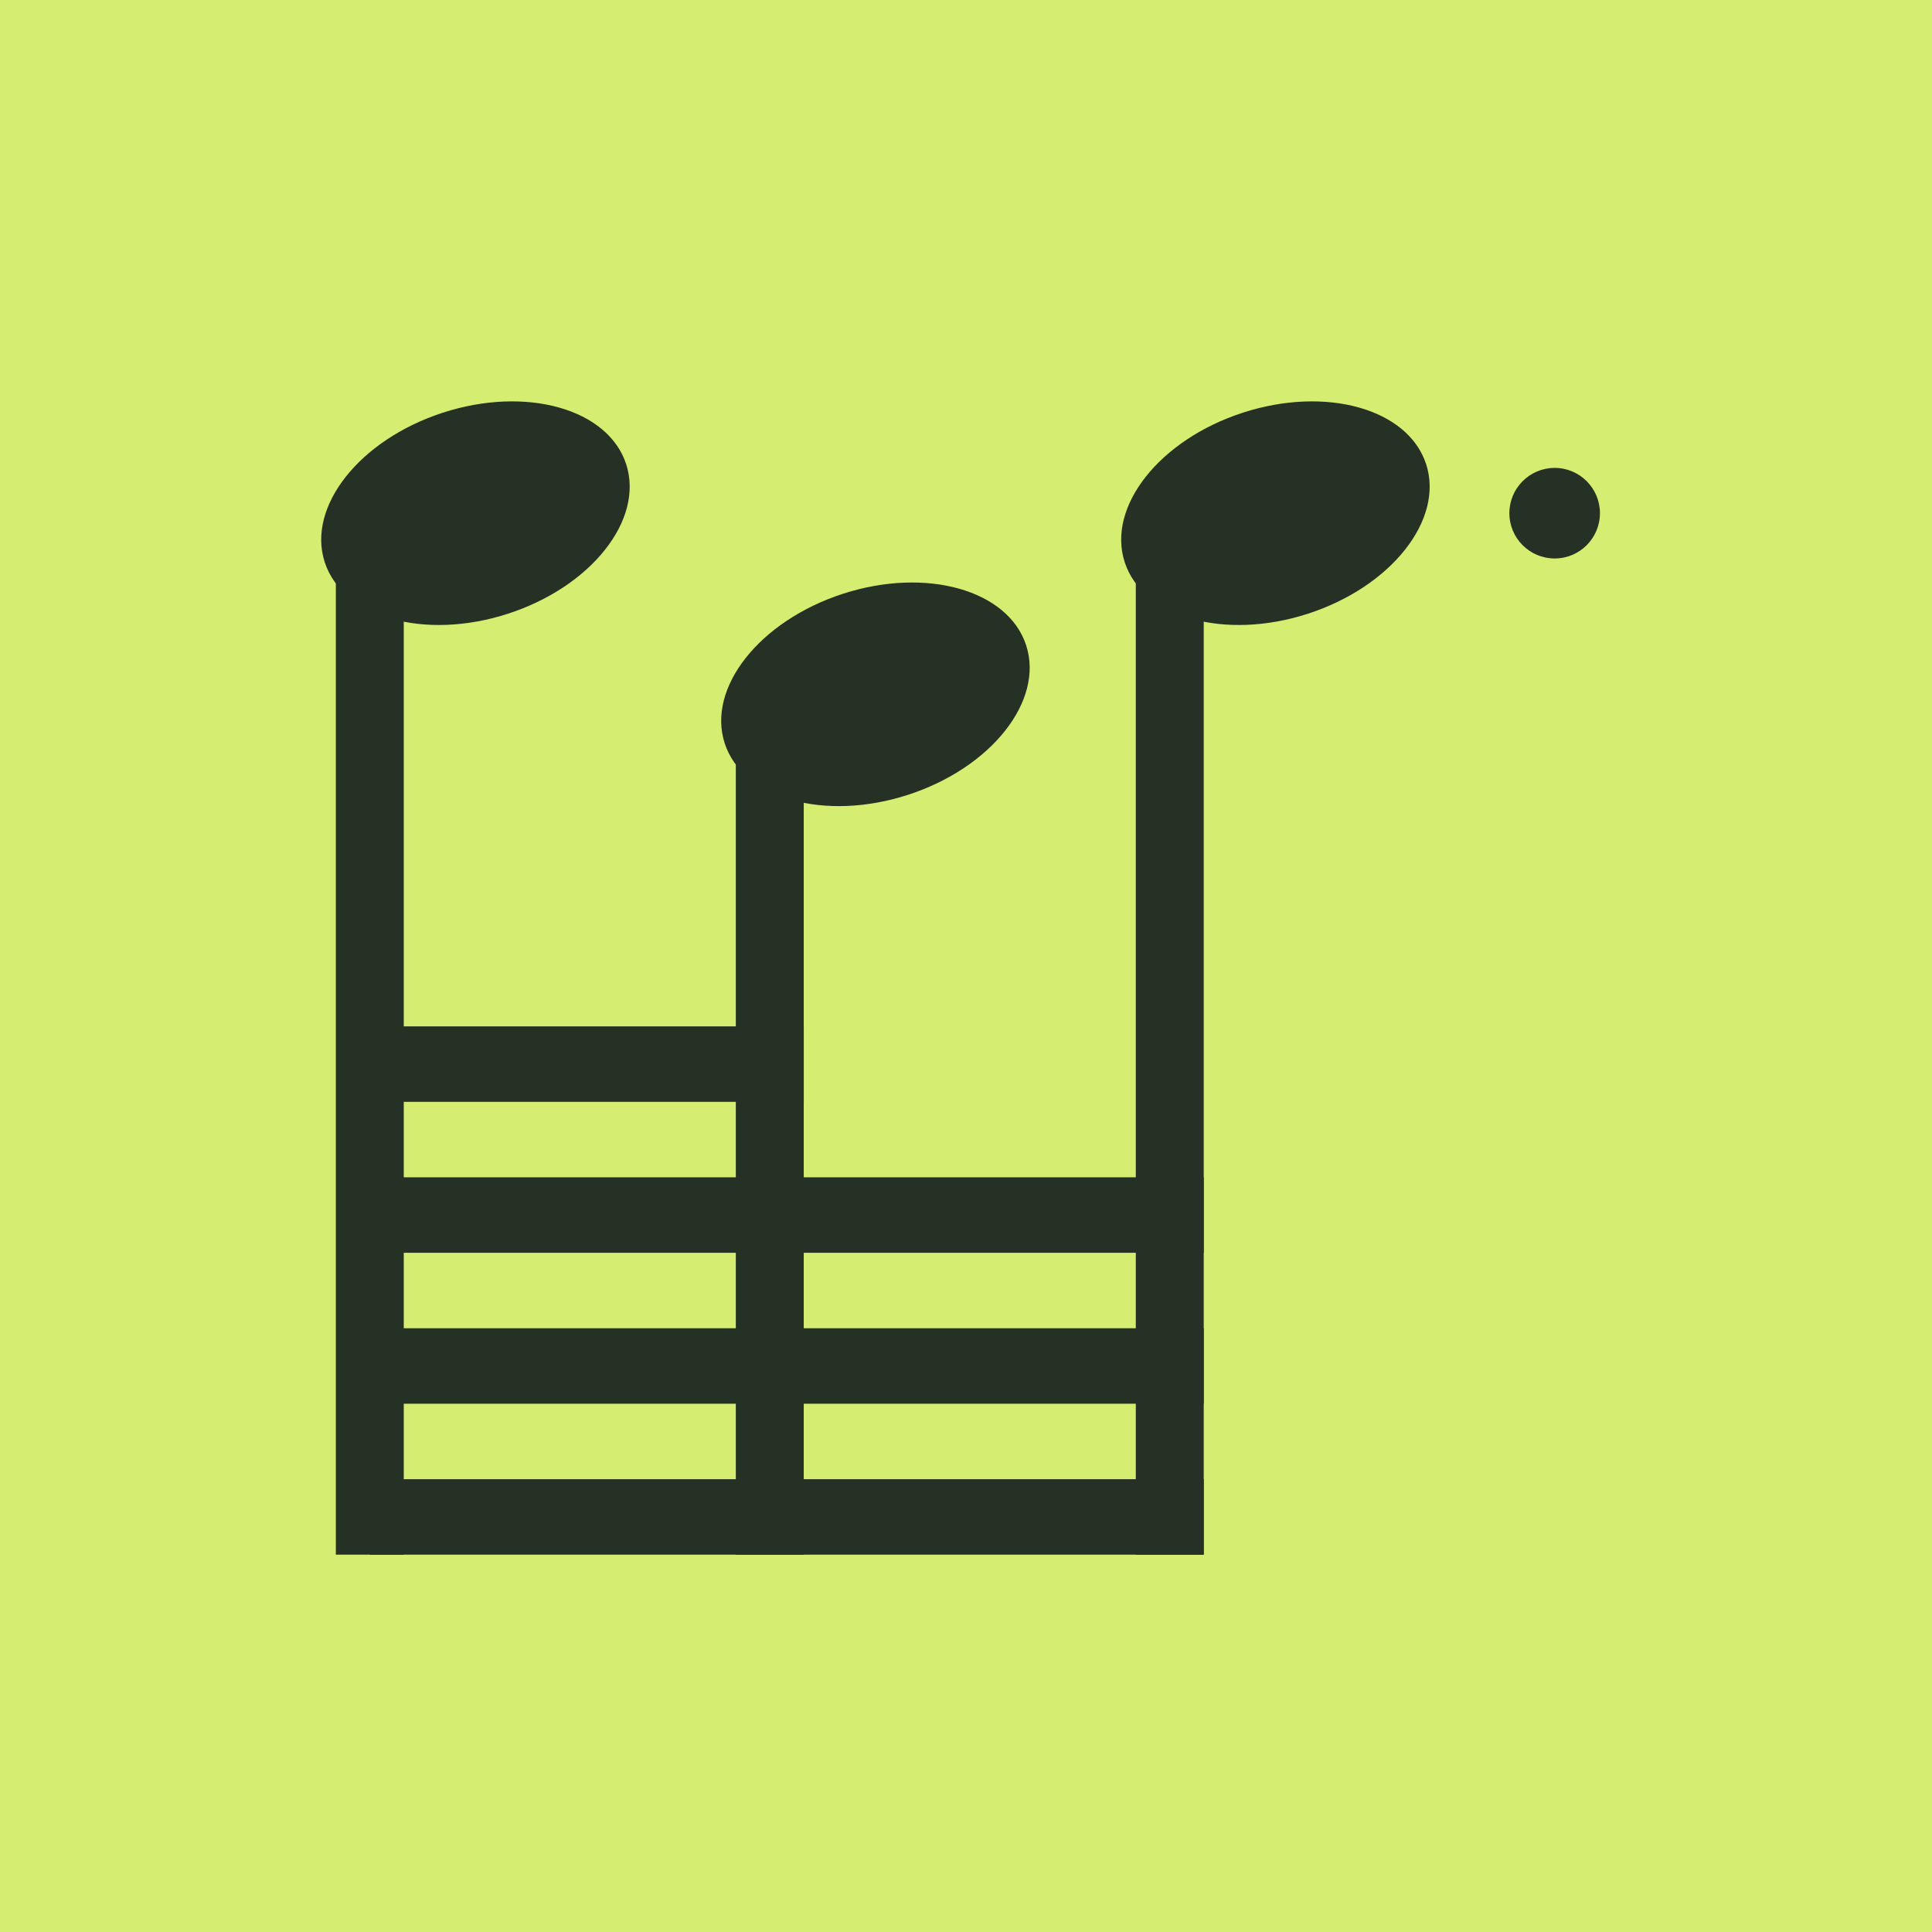
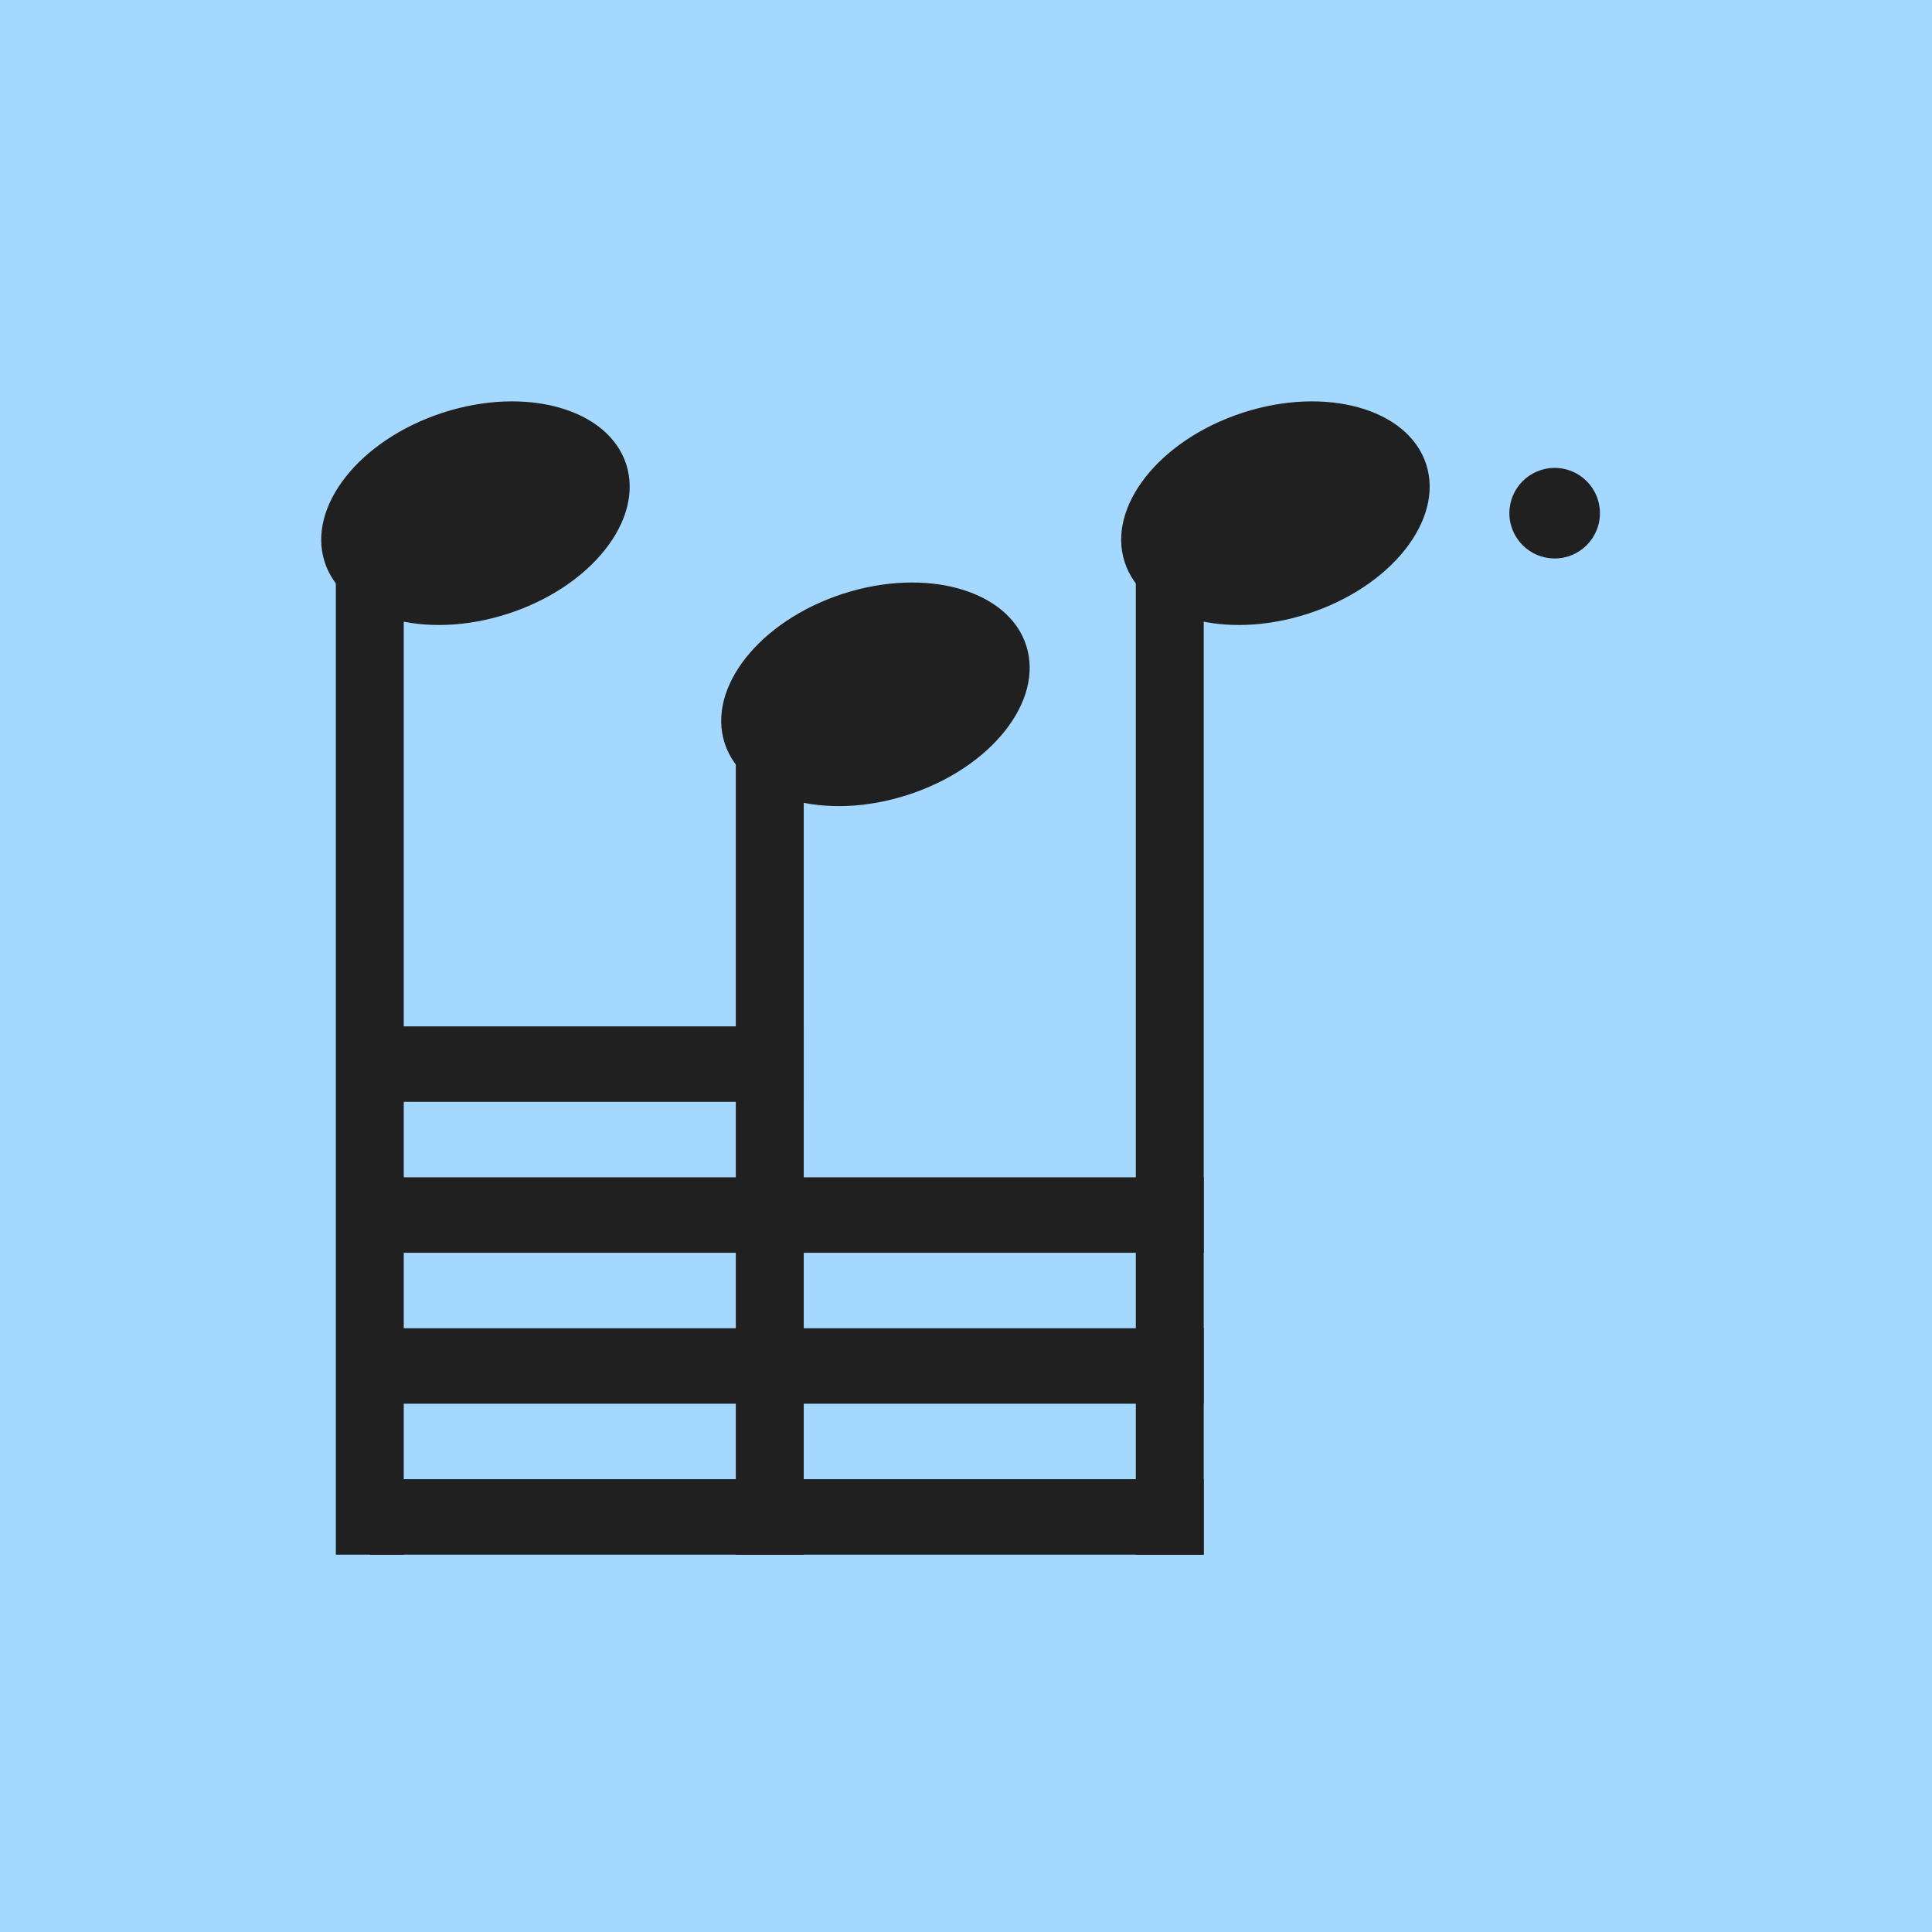
<svg xmlns="http://www.w3.org/2000/svg" viewBox="0 0 256 256" role="img" aria-label="띠로리" style="color:#202020">
-   <rect width="256" height="256" fill="#D5ED70" />
-   <g fill="#263125" style="color:#263125">
+   <rect width="256" height="256" fill="#A5D8FF" />
+   <g fill="#202020" style="color:#202020">
    <rect width="100%" height="100%" fill="none" />
    <g fill="currentColor">
      <g data-rhythm="64-64-dotted32">
        <ellipse cx="63" cy="68" rx="21" ry="14" transform="rotate(-18 63 68)" />
        <ellipse cx="116" cy="92" rx="21" ry="14" transform="rotate(-18 116 92)" />
        <ellipse cx="169" cy="68" rx="21" ry="14" transform="rotate(-18 169 68)" />
        <circle data-role="augmentation-dot" cx="206" cy="68" r="6" />
        <path d="M49 68V206M102 92V206M155 68V206" fill="none" stroke="currentColor" stroke-width="9" />
        <g data-role="shared-beams">
          <rect x="49" y="156" width="110.5" height="10" />
          <rect x="49" y="176" width="110.5" height="10" />
          <rect x="49" y="196" width="110.5" height="10" />
        </g>
        <rect data-role="partial-fourth-beam" x="49" y="136" width="57.5" height="10" />
      </g>
    </g>
  </g>
</svg>
